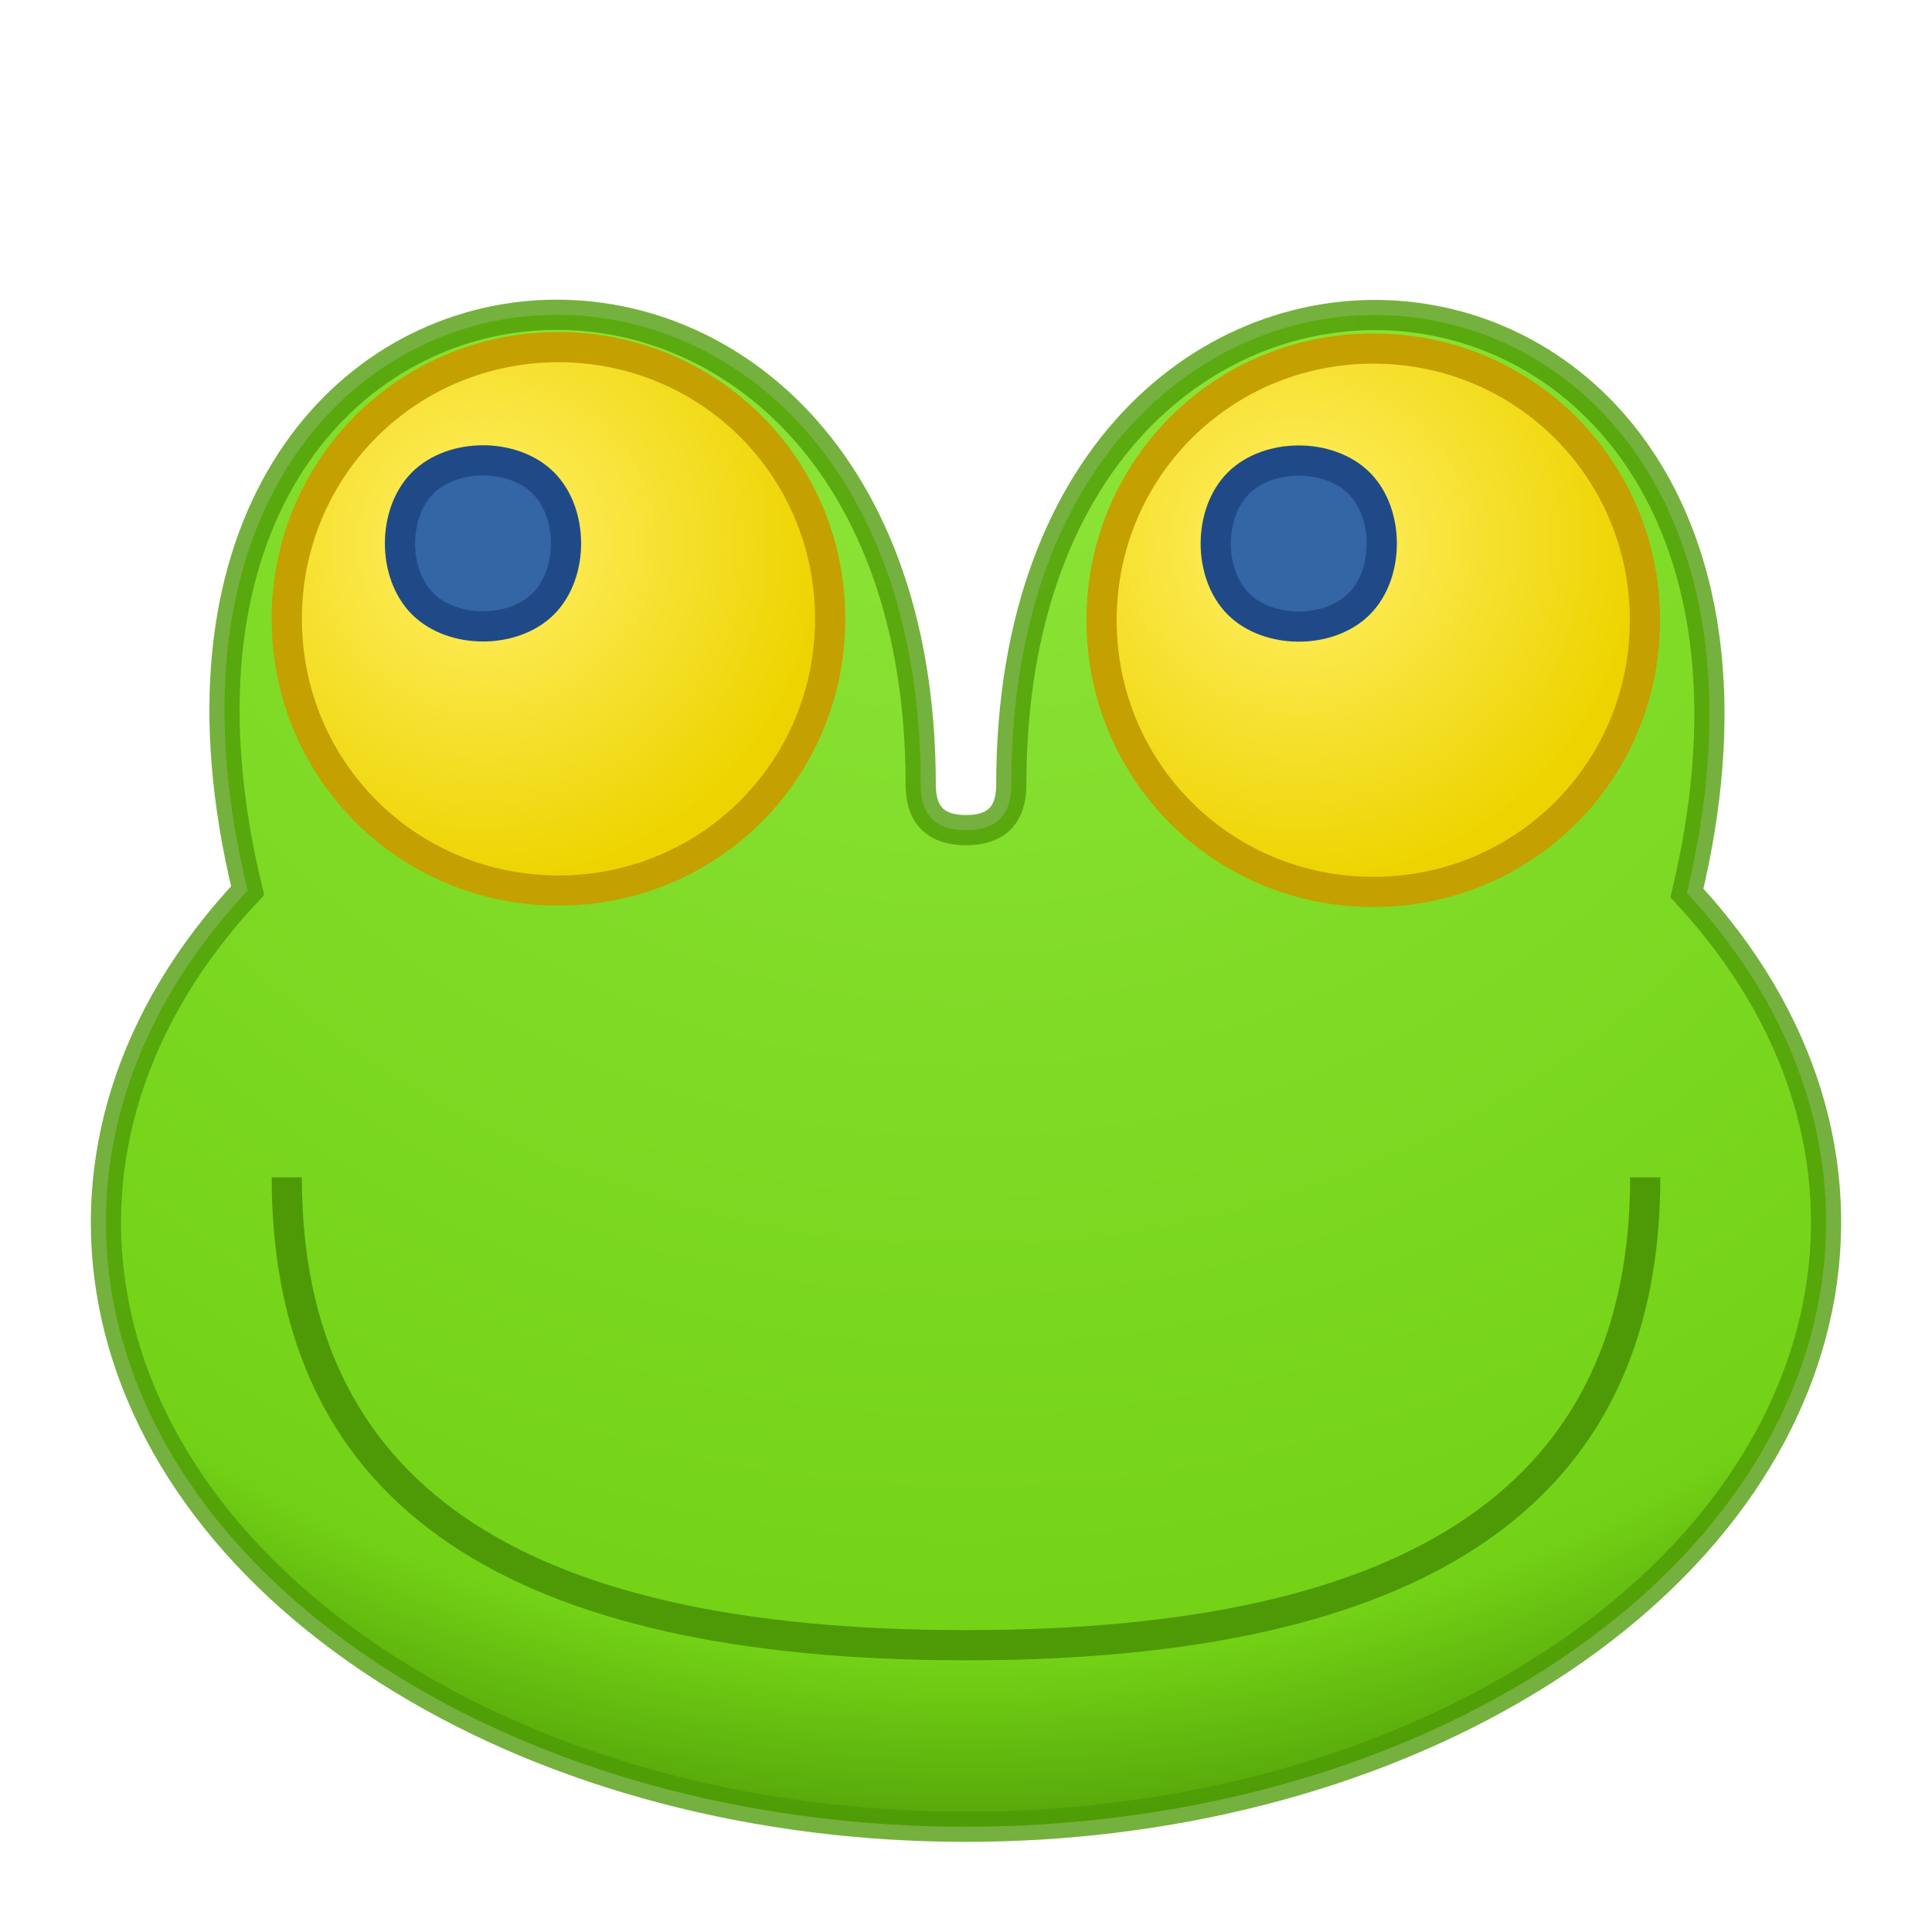
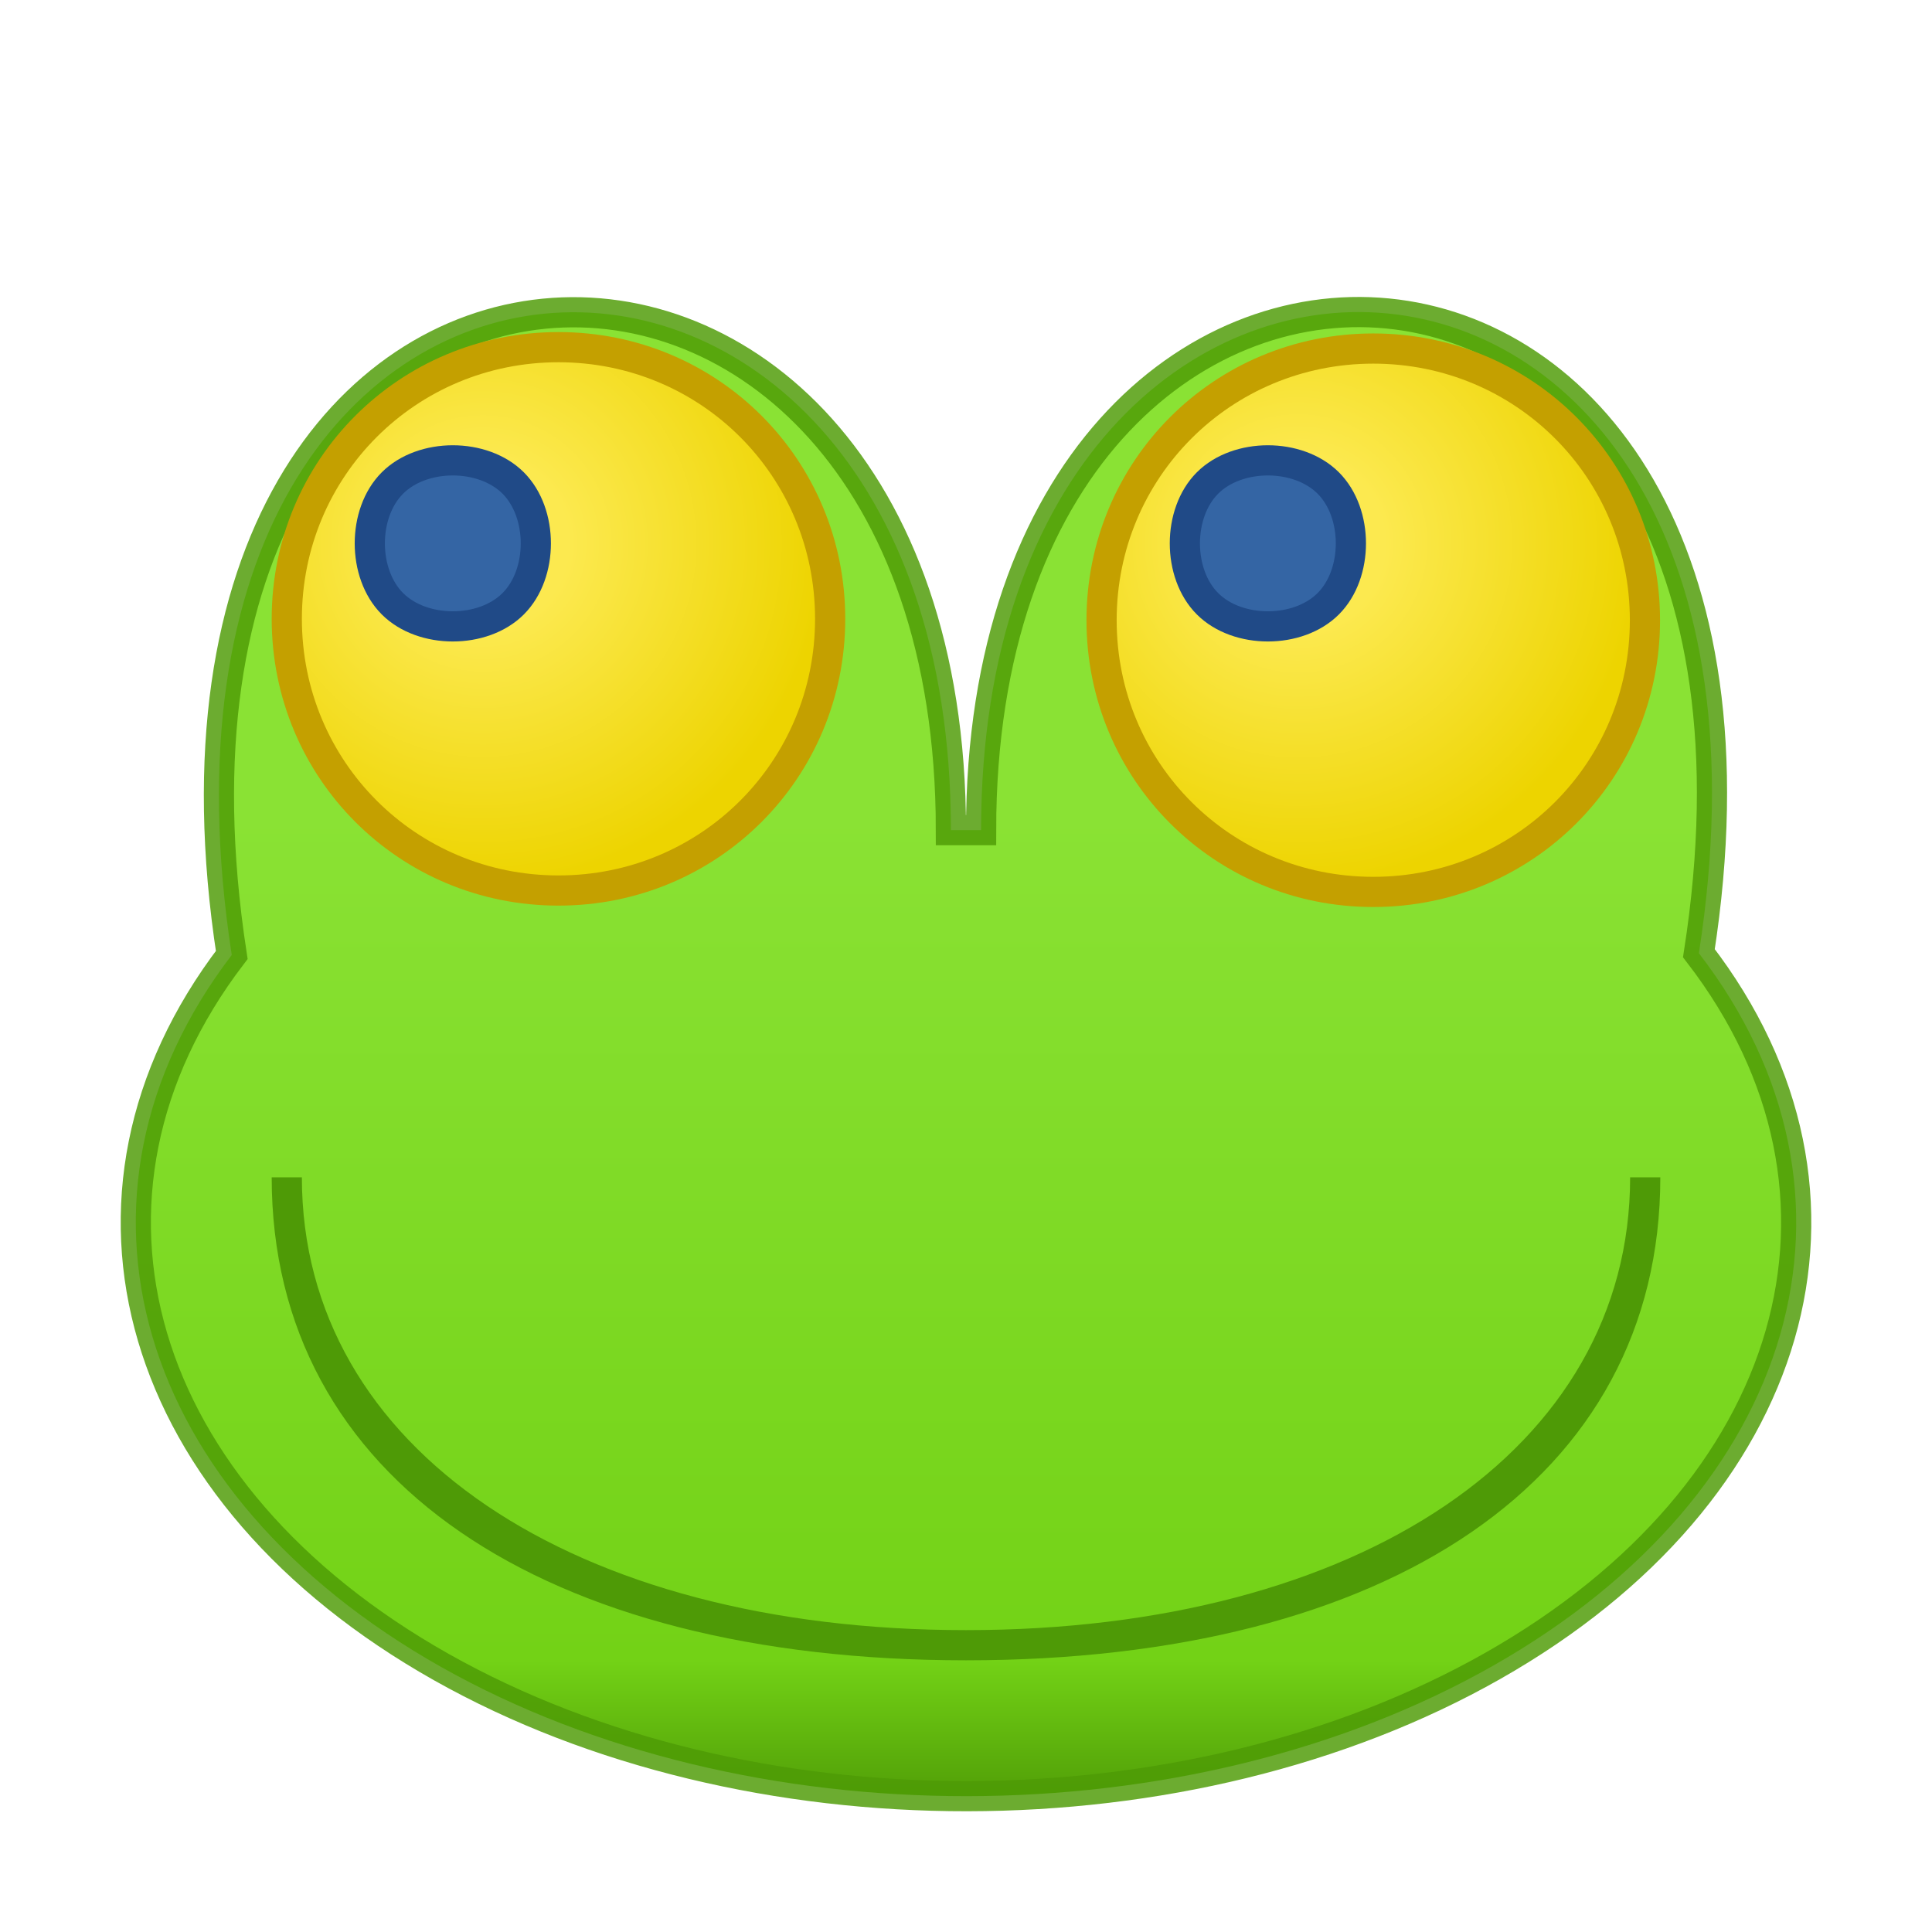
- <svg version="1.1" width="64" height="64">
+ <svg xmlns="http://www.w3.org/2000/svg" version="1.1" width="64" height="64">
  <defs>
-     <radialGradient id="radialGrad1" cx="32" cy="6" fx="32" fy="6" r="58" fr="0" gradientUnits="userSpaceOnUse">
-       <stop offset="0.205" stop-color="rgb(138,226,52)" stop-opacity="1" />
-       <stop offset="0.845" stop-color="rgb(115,210,22)" stop-opacity="1" />
-       <stop offset="0.966" stop-color="rgb(78,154,6)" stop-opacity="1" />
-     </radialGradient>
+     <linearGradient id="linearGrad1" x1="32" y1="21" x2="32" y2="61" gradientUnits="userSpaceOnUse">
+       <stop offset="0.15" stop-color="rgb(138,226,52)" stop-opacity="1" />
+       <stop offset="0.85" stop-color="rgb(115,210,22)" stop-opacity="1" />
+       <stop offset="0.975" stop-color="rgb(78,154,6)" stop-opacity="1" />
+     </linearGradient>
    <radialGradient id="radialGrad2" cx="16" cy="18" fx="16" fy="18" r="14.142" fr="0" gradientUnits="userSpaceOnUse">
      <stop offset="0.2" stop-color="rgb(252,233,79)" stop-opacity="1" />
      <stop offset="0.8" stop-color="rgb(237,212,0)" stop-opacity="1" />
    </radialGradient>
    <radialGradient id="radialGrad3" cx="43" cy="18" fx="43" fy="18" r="14.142" fr="0" gradientUnits="userSpaceOnUse">
      <stop offset="0.203" stop-color="rgb(252,233,79)" stop-opacity="1" />
      <stop offset="0.8" stop-color="rgb(237,212,0)" stop-opacity="1" />
    </radialGradient>
  </defs>
-   <path id="Path" fill="url(#radialGrad1)" stroke="rgba(77,154,6,0.77)" d="M 30.5 26 C 30.5 27 31 27.5 32 27.5 C 33 27.5 33.5 27 33.5 26 C 33.5 3.5 61.5 6 55.882 29.581 A 28.49 20.014 -0.029 1 1 8.203 29.502 C 2.5 6 30.5 3.5 30.5 26 Z" />
+   <path id="New Path" fill="url(#linearGrad1)" stroke="rgba(77,154,6,0.828)" d="M 31.5 27.5 L 32.5 27.5 C 32.5 3.5 60.5 4.5 56.278 31.576 A 27.5 19 360 1 1 7.677 31.635 C 3.5 4.5 31.5 3.5 31.5 27.5 Z" />
  <path id="Path" fill="url(#radialGrad2)" stroke="rgba(196,160,0,1)" d="M 9.5 20.5 C 9.5 15.5 13.5 11.5 18.5 11.5 C 23.5 11.5 27.5 15.5 27.5 20.5 C 27.5 25.5 23.5 29.5 18.5 29.5 C 13.5 29.5 9.5 25.5 9.5 20.5 Z" />
  <path id="Path" fill="url(#radialGrad3)" stroke="rgba(196,160,0,1)" d="M 36.491 20.546 C 36.491 15.546 40.491 11.546 45.491 11.546 C 50.491 11.546 54.491 15.546 54.491 20.546 C 54.491 25.546 50.491 29.546 45.491 29.546 C 40.491 29.546 36.491 25.546 36.491 20.546 Z" />
-   <path id="Path" fill="rgba(52,101,164,1)" stroke="rgba(32,74,135,1)" d="M 14 16 C 15 15 17 15 18 16 C 19 17 19 19 18 20 C 17 21 15 21 14 20 C 13 19 13 17 14 16 Z" />
-   <path id="Path" fill="rgba(52,101,164,1)" stroke="rgba(32,74,135,1)" d="M 41.023 16.006 C 42.023 15.006 44.023 15.006 45.023 16.006 C 46.023 17.006 46.023 19.006 45.023 20.006 C 44.023 21.006 42.023 21.006 41.023 20.006 C 40.023 19.006 40.023 17.006 41.023 16.006 Z" />
-   <path id="Path" fill="rgba(78,154,6,1)" stroke="none" d="M 9 39 L 10 39 C 10 49 17 54 32 54 C 47 54 54 49 54 39 L 55 39 C 55 50 47 55 32 55 C 17 55 9 50 9 39 Z" />
+   <path id="Path" fill="rgba(52,101,164,1)" stroke="rgba(32,74,135,1)" d="M 13 16 C 14 15 16 15 17 16 C 18 17 18 19 17 20 C 16 21 14 21 13 20 C 12 19 12 17 13 16 Z" />
+   <path id="Path" fill="rgba(52,101,164,1)" stroke="rgba(32,74,135,1)" d="M 40 16 C 41 15 43 15 44 16 C 45 17 45 19 44 20 C 43 21 41 21 40 20 C 39 19 39 17 40 16 Z" />
+   <path id="Path" fill="rgba(78,154,6,1)" stroke="none" d="M 9 39 L 10 39 C 10 48 19 54 32 54 C 45 54 54 48 54 39 L 55 39 C 55 49 46 55 32 55 C 18 55 9 49 9 39 Z" />
</svg>
